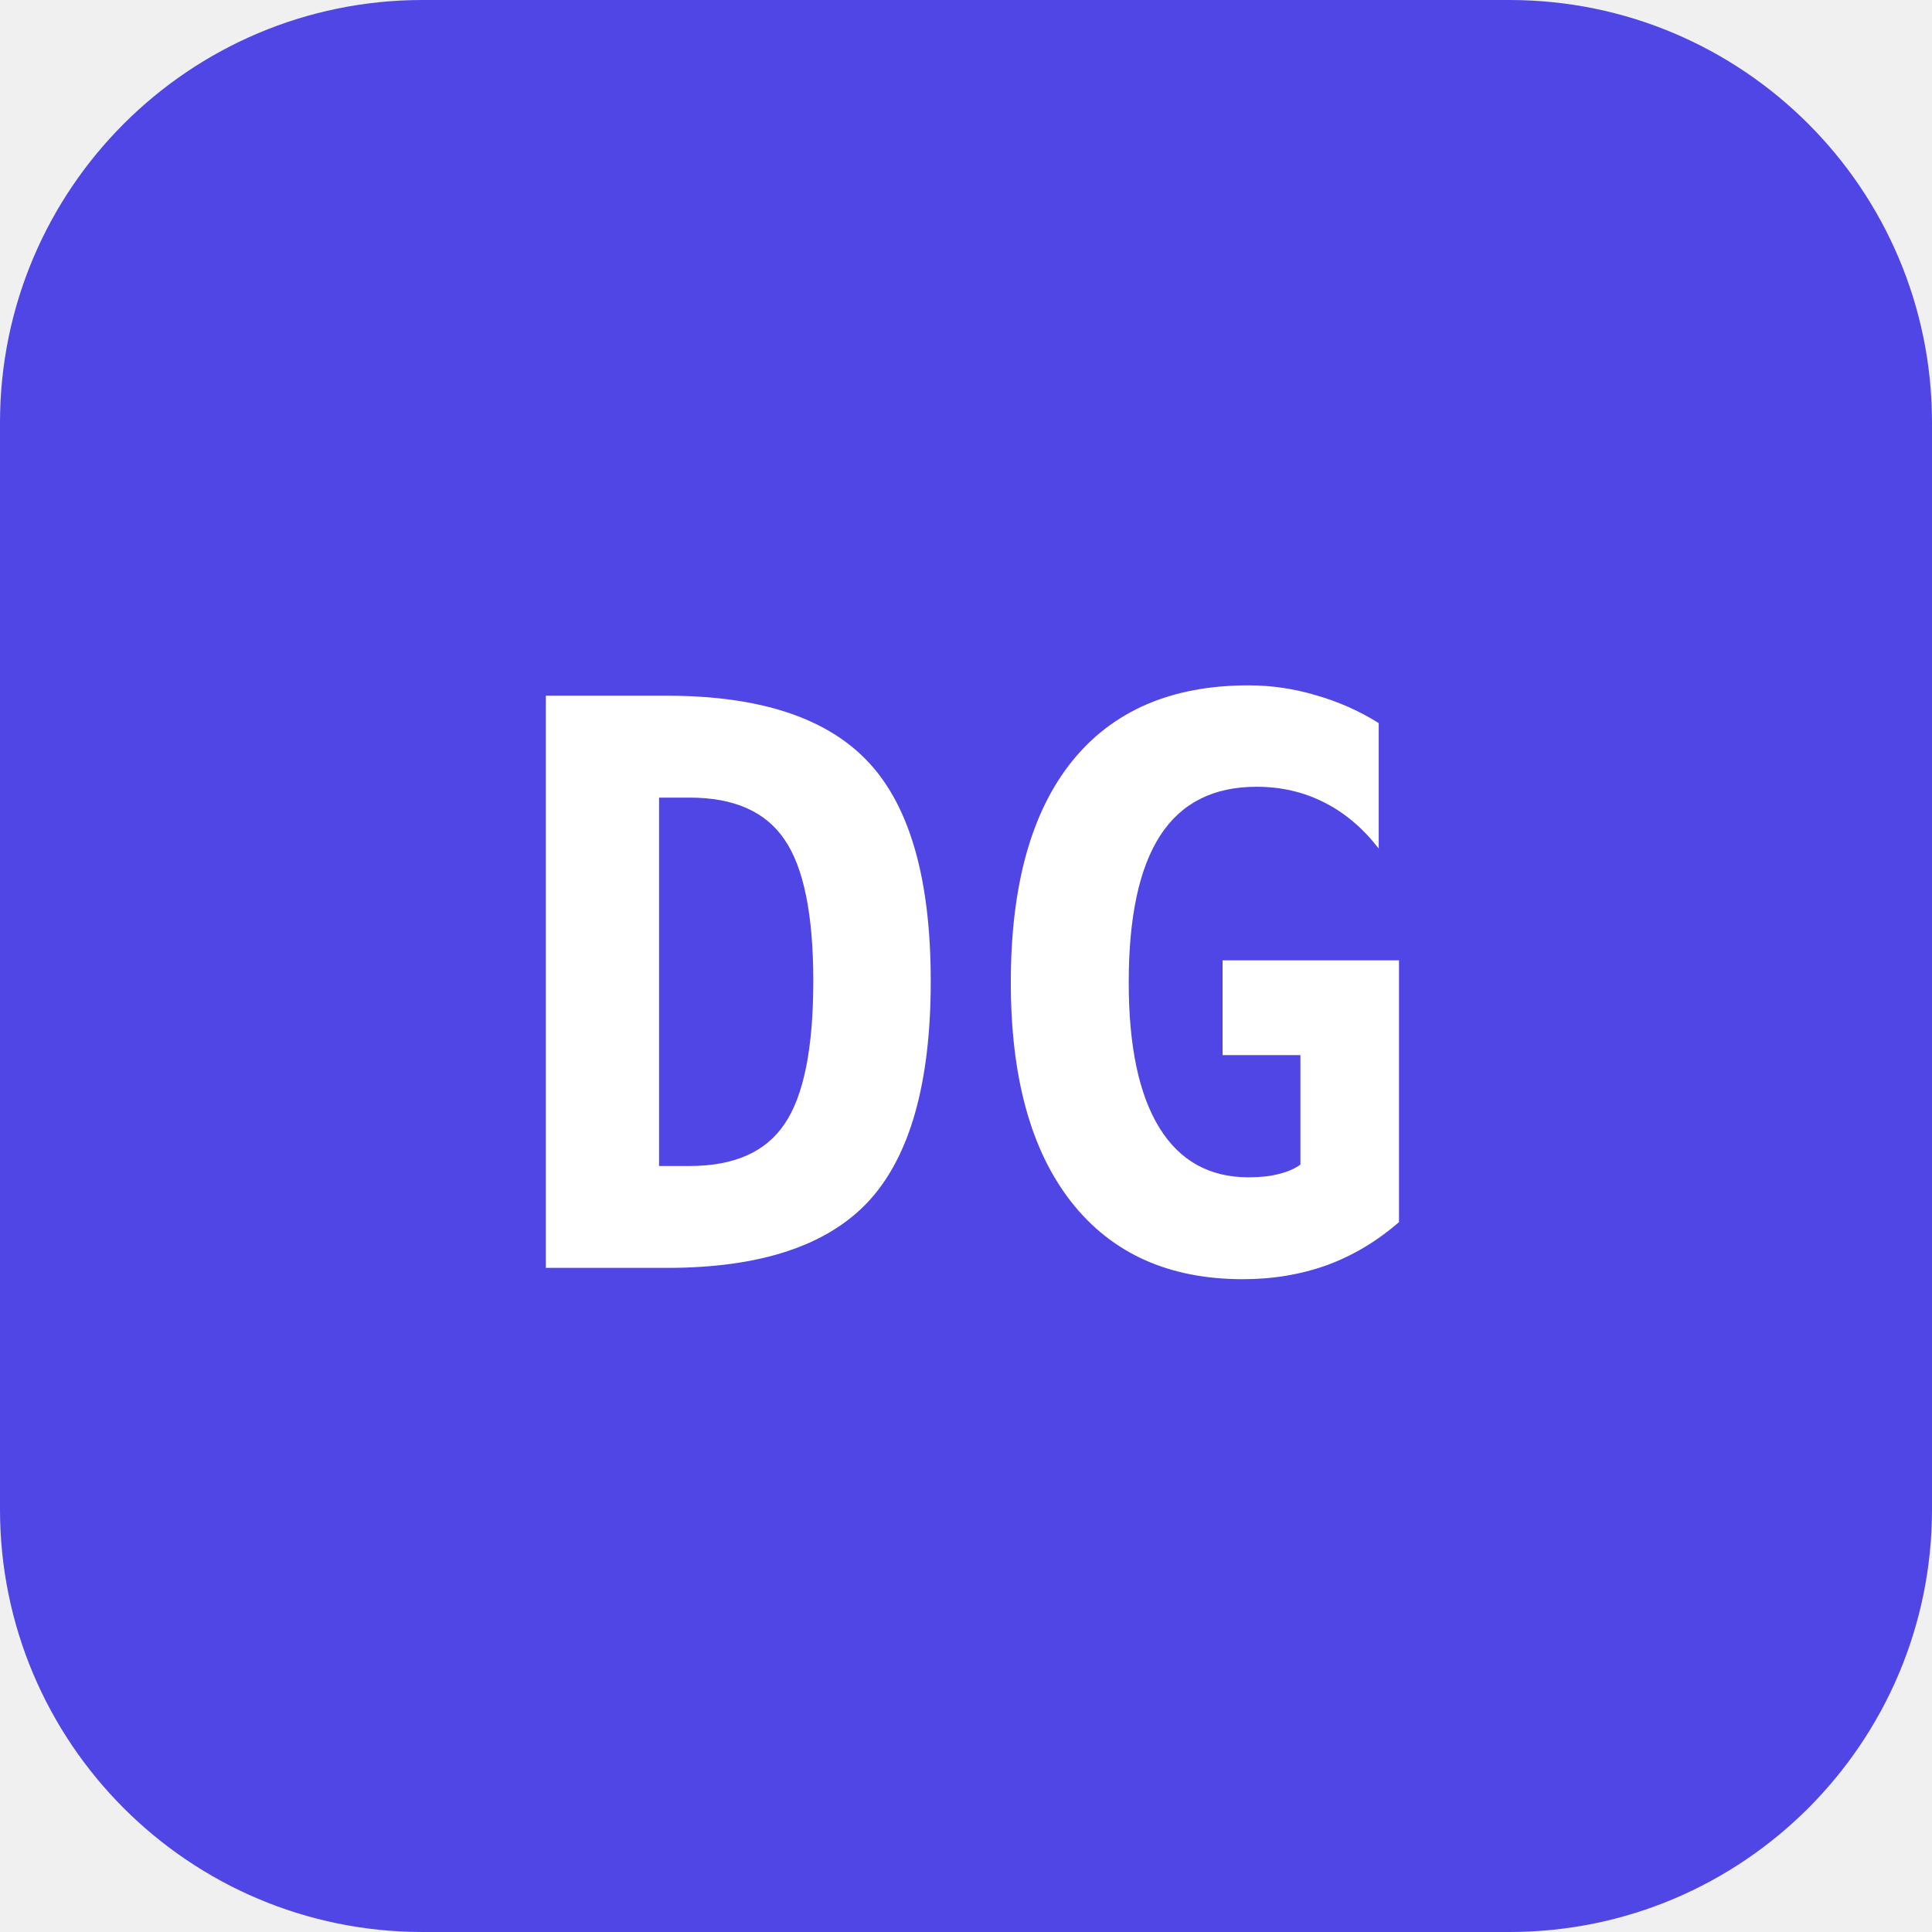
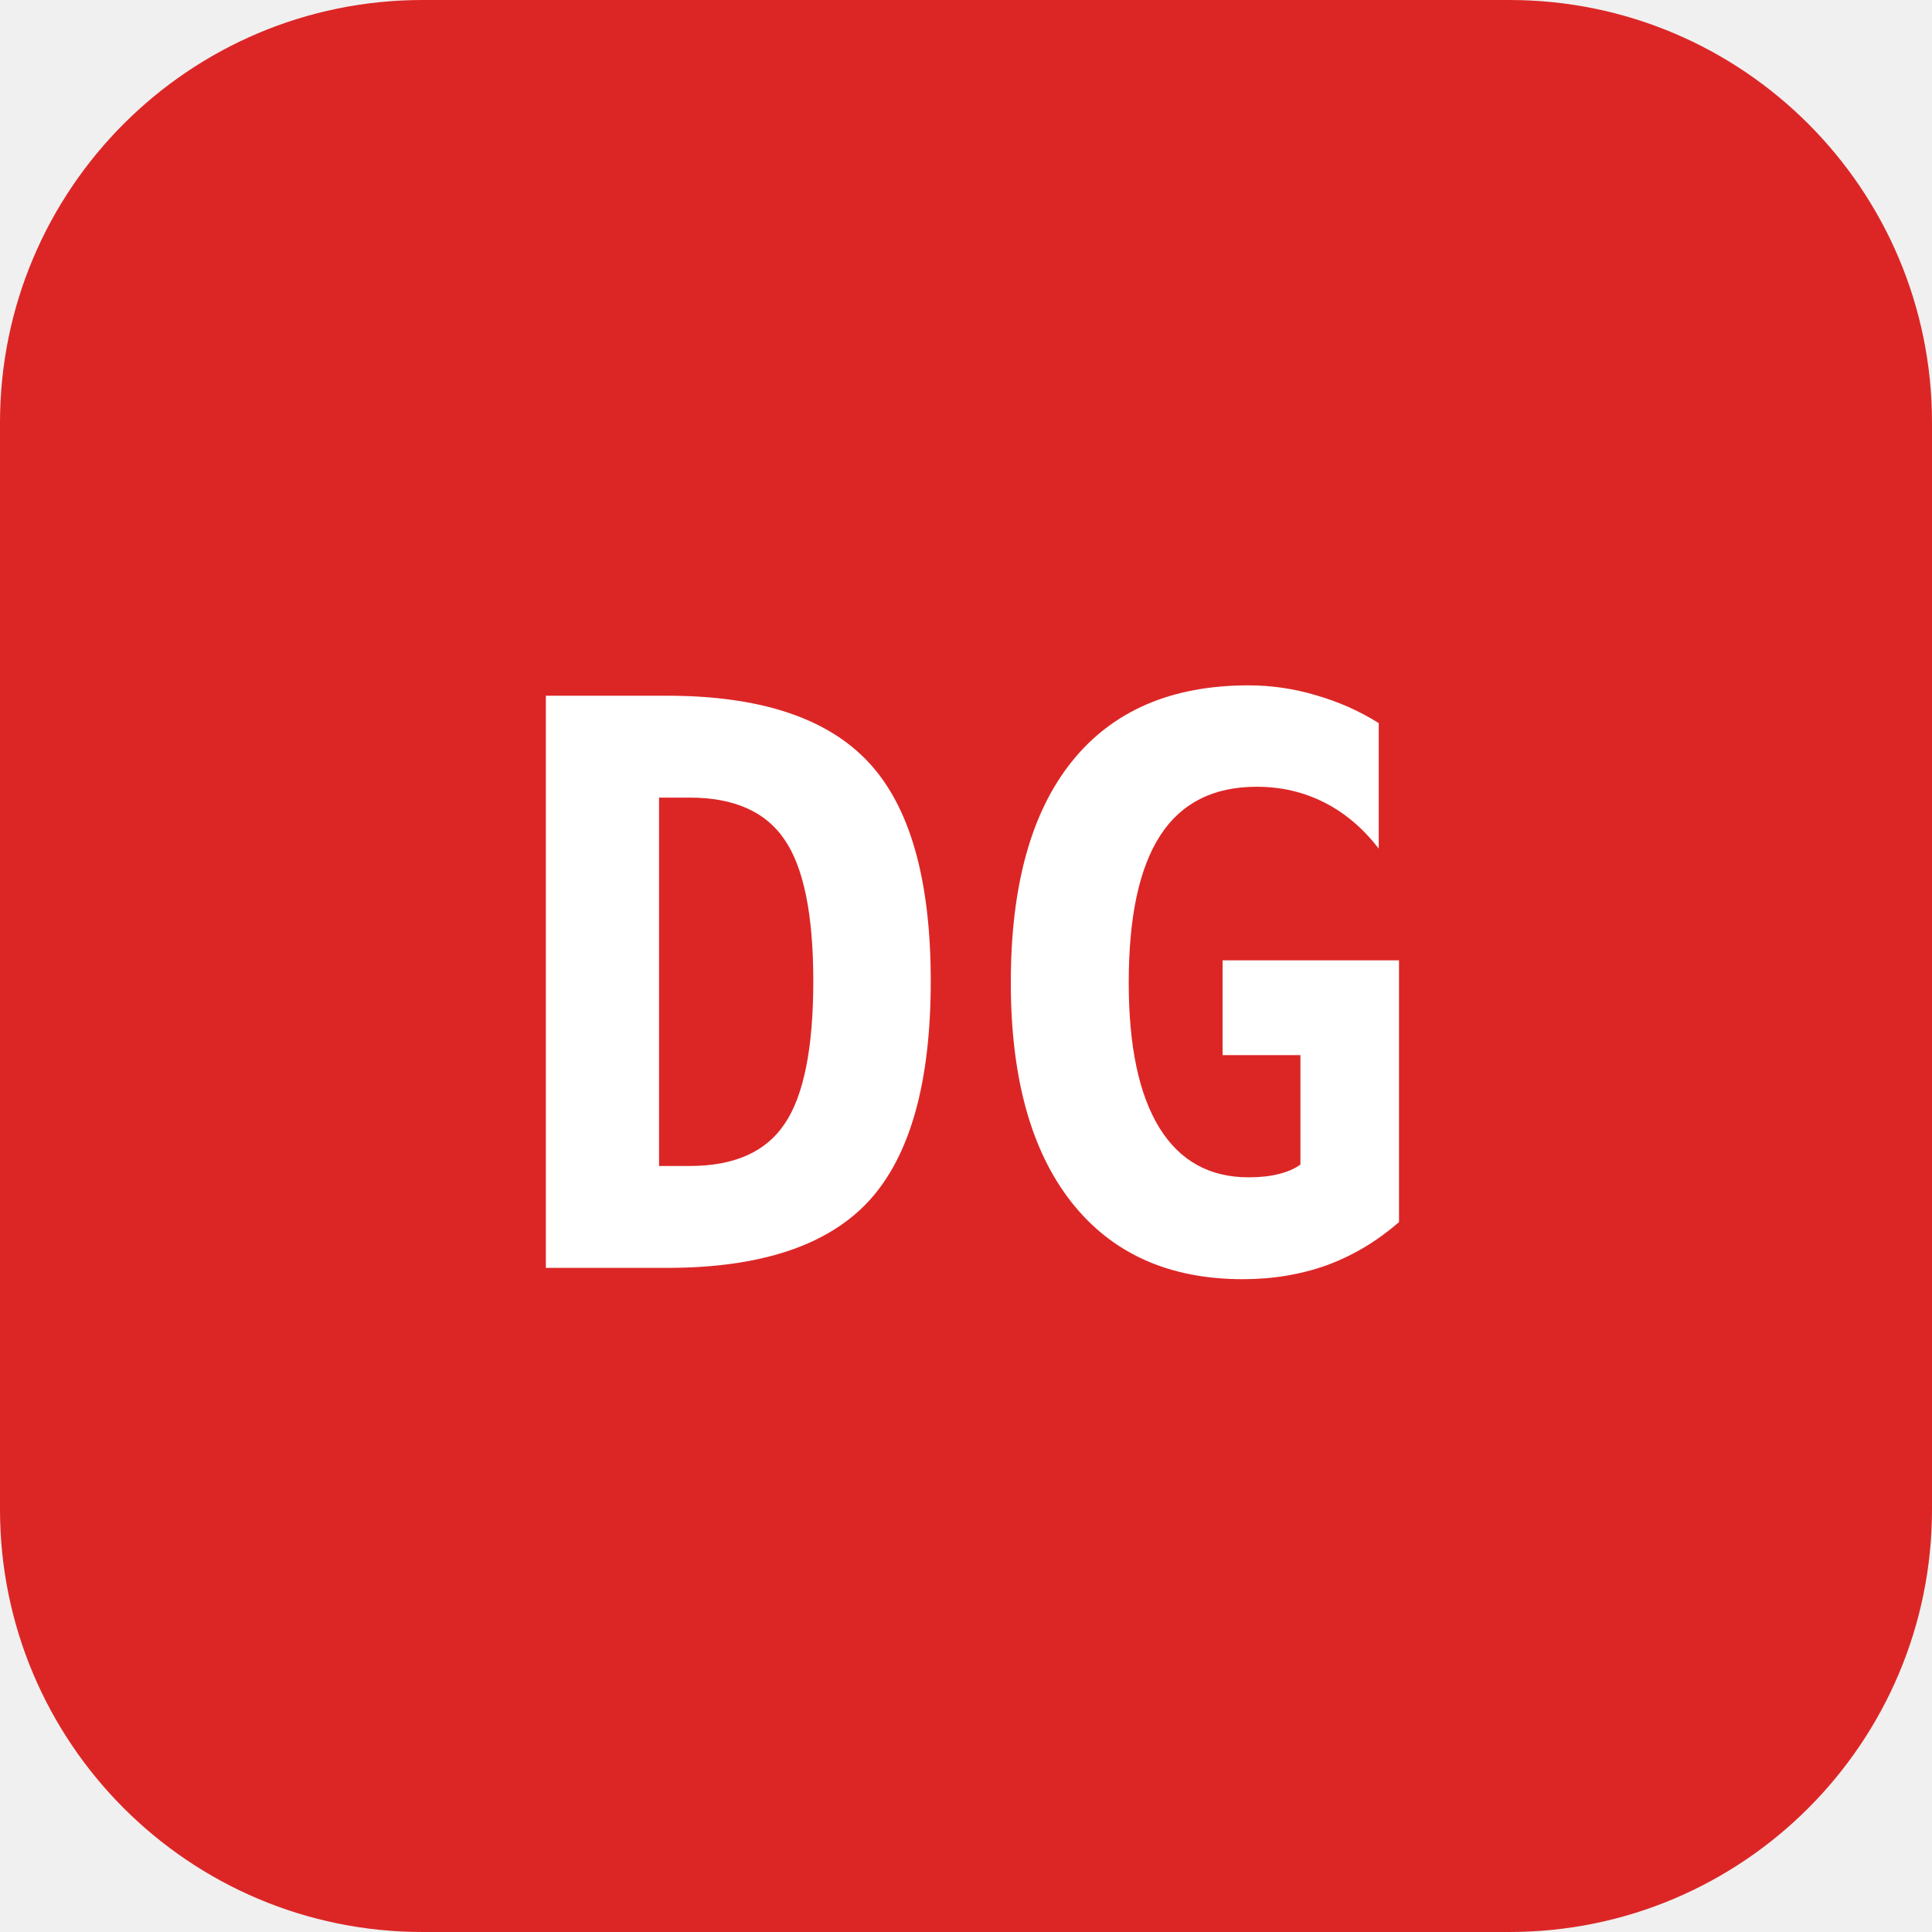
<svg xmlns="http://www.w3.org/2000/svg" viewBox="0 0 64 64">
-   <rect width="64" height="64" rx="14" fill="#4f46e5" />
+   <rect width="64" height="64" rx="14" fill="#dc2626" />
  <text x="32" y="42" text-anchor="middle" font-family="ui-monospace, Menlo, monospace" font-size="26" font-weight="600" fill="#fff">DG</text>
</svg>
